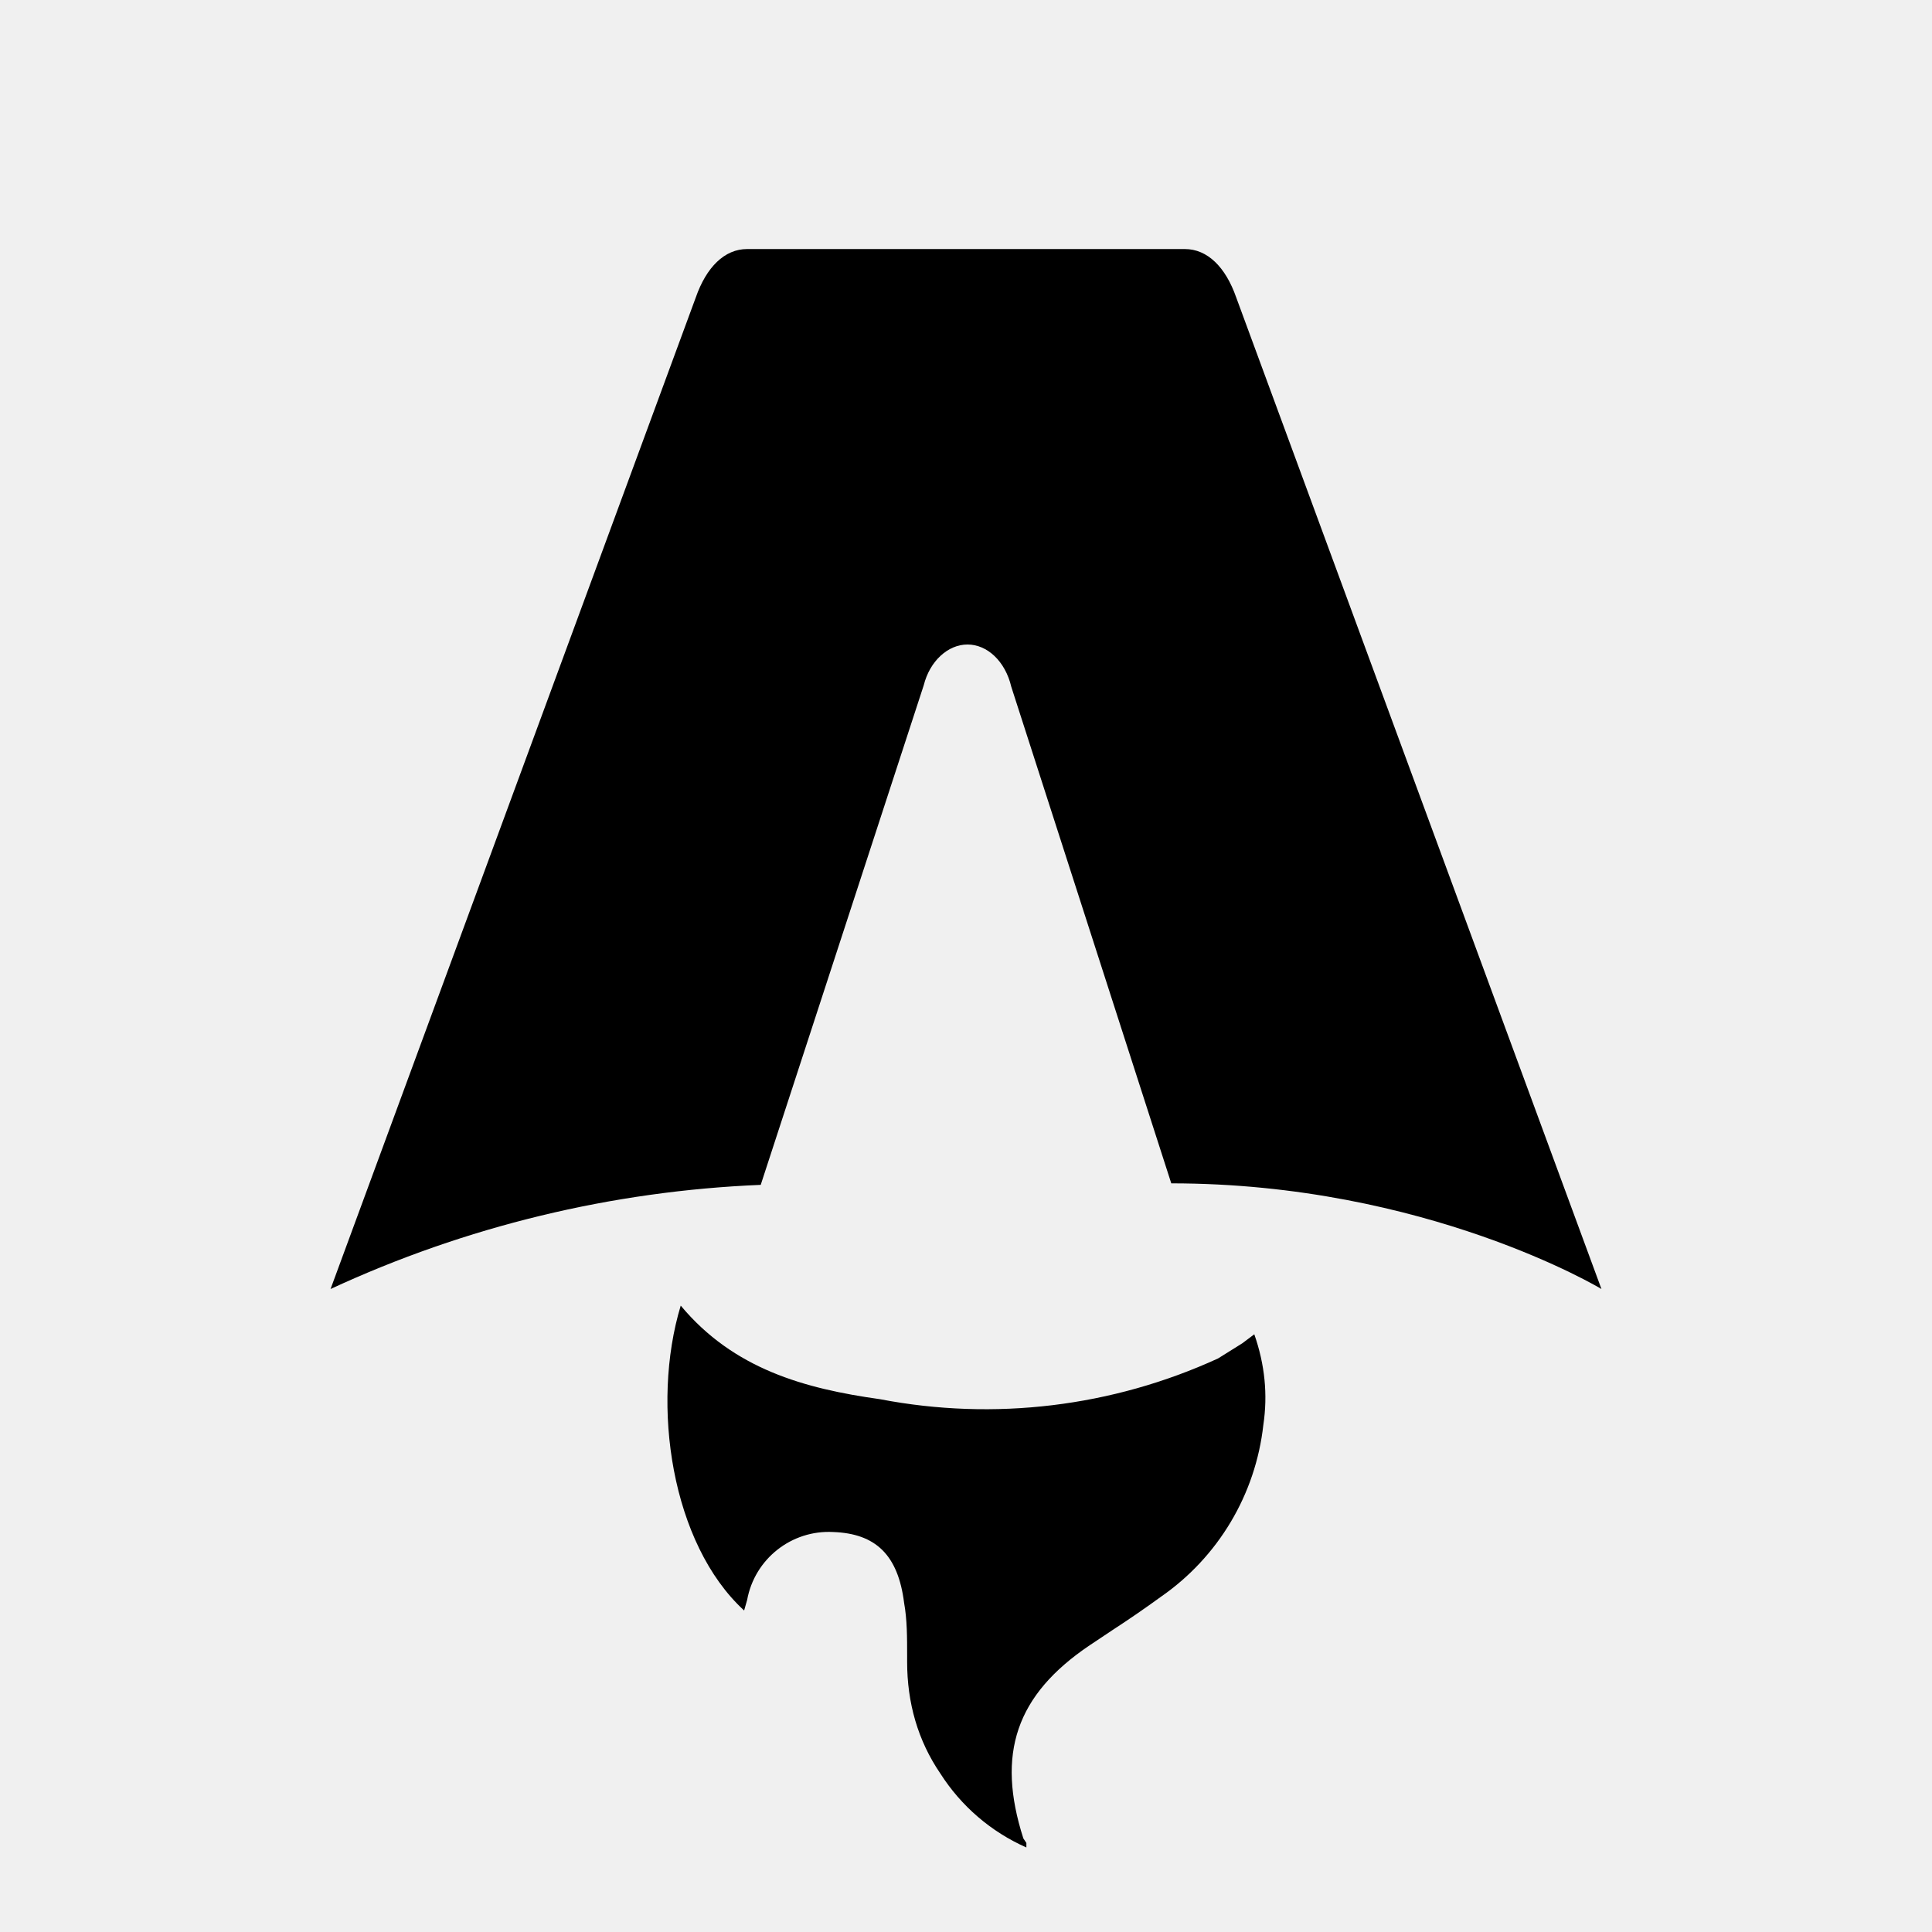
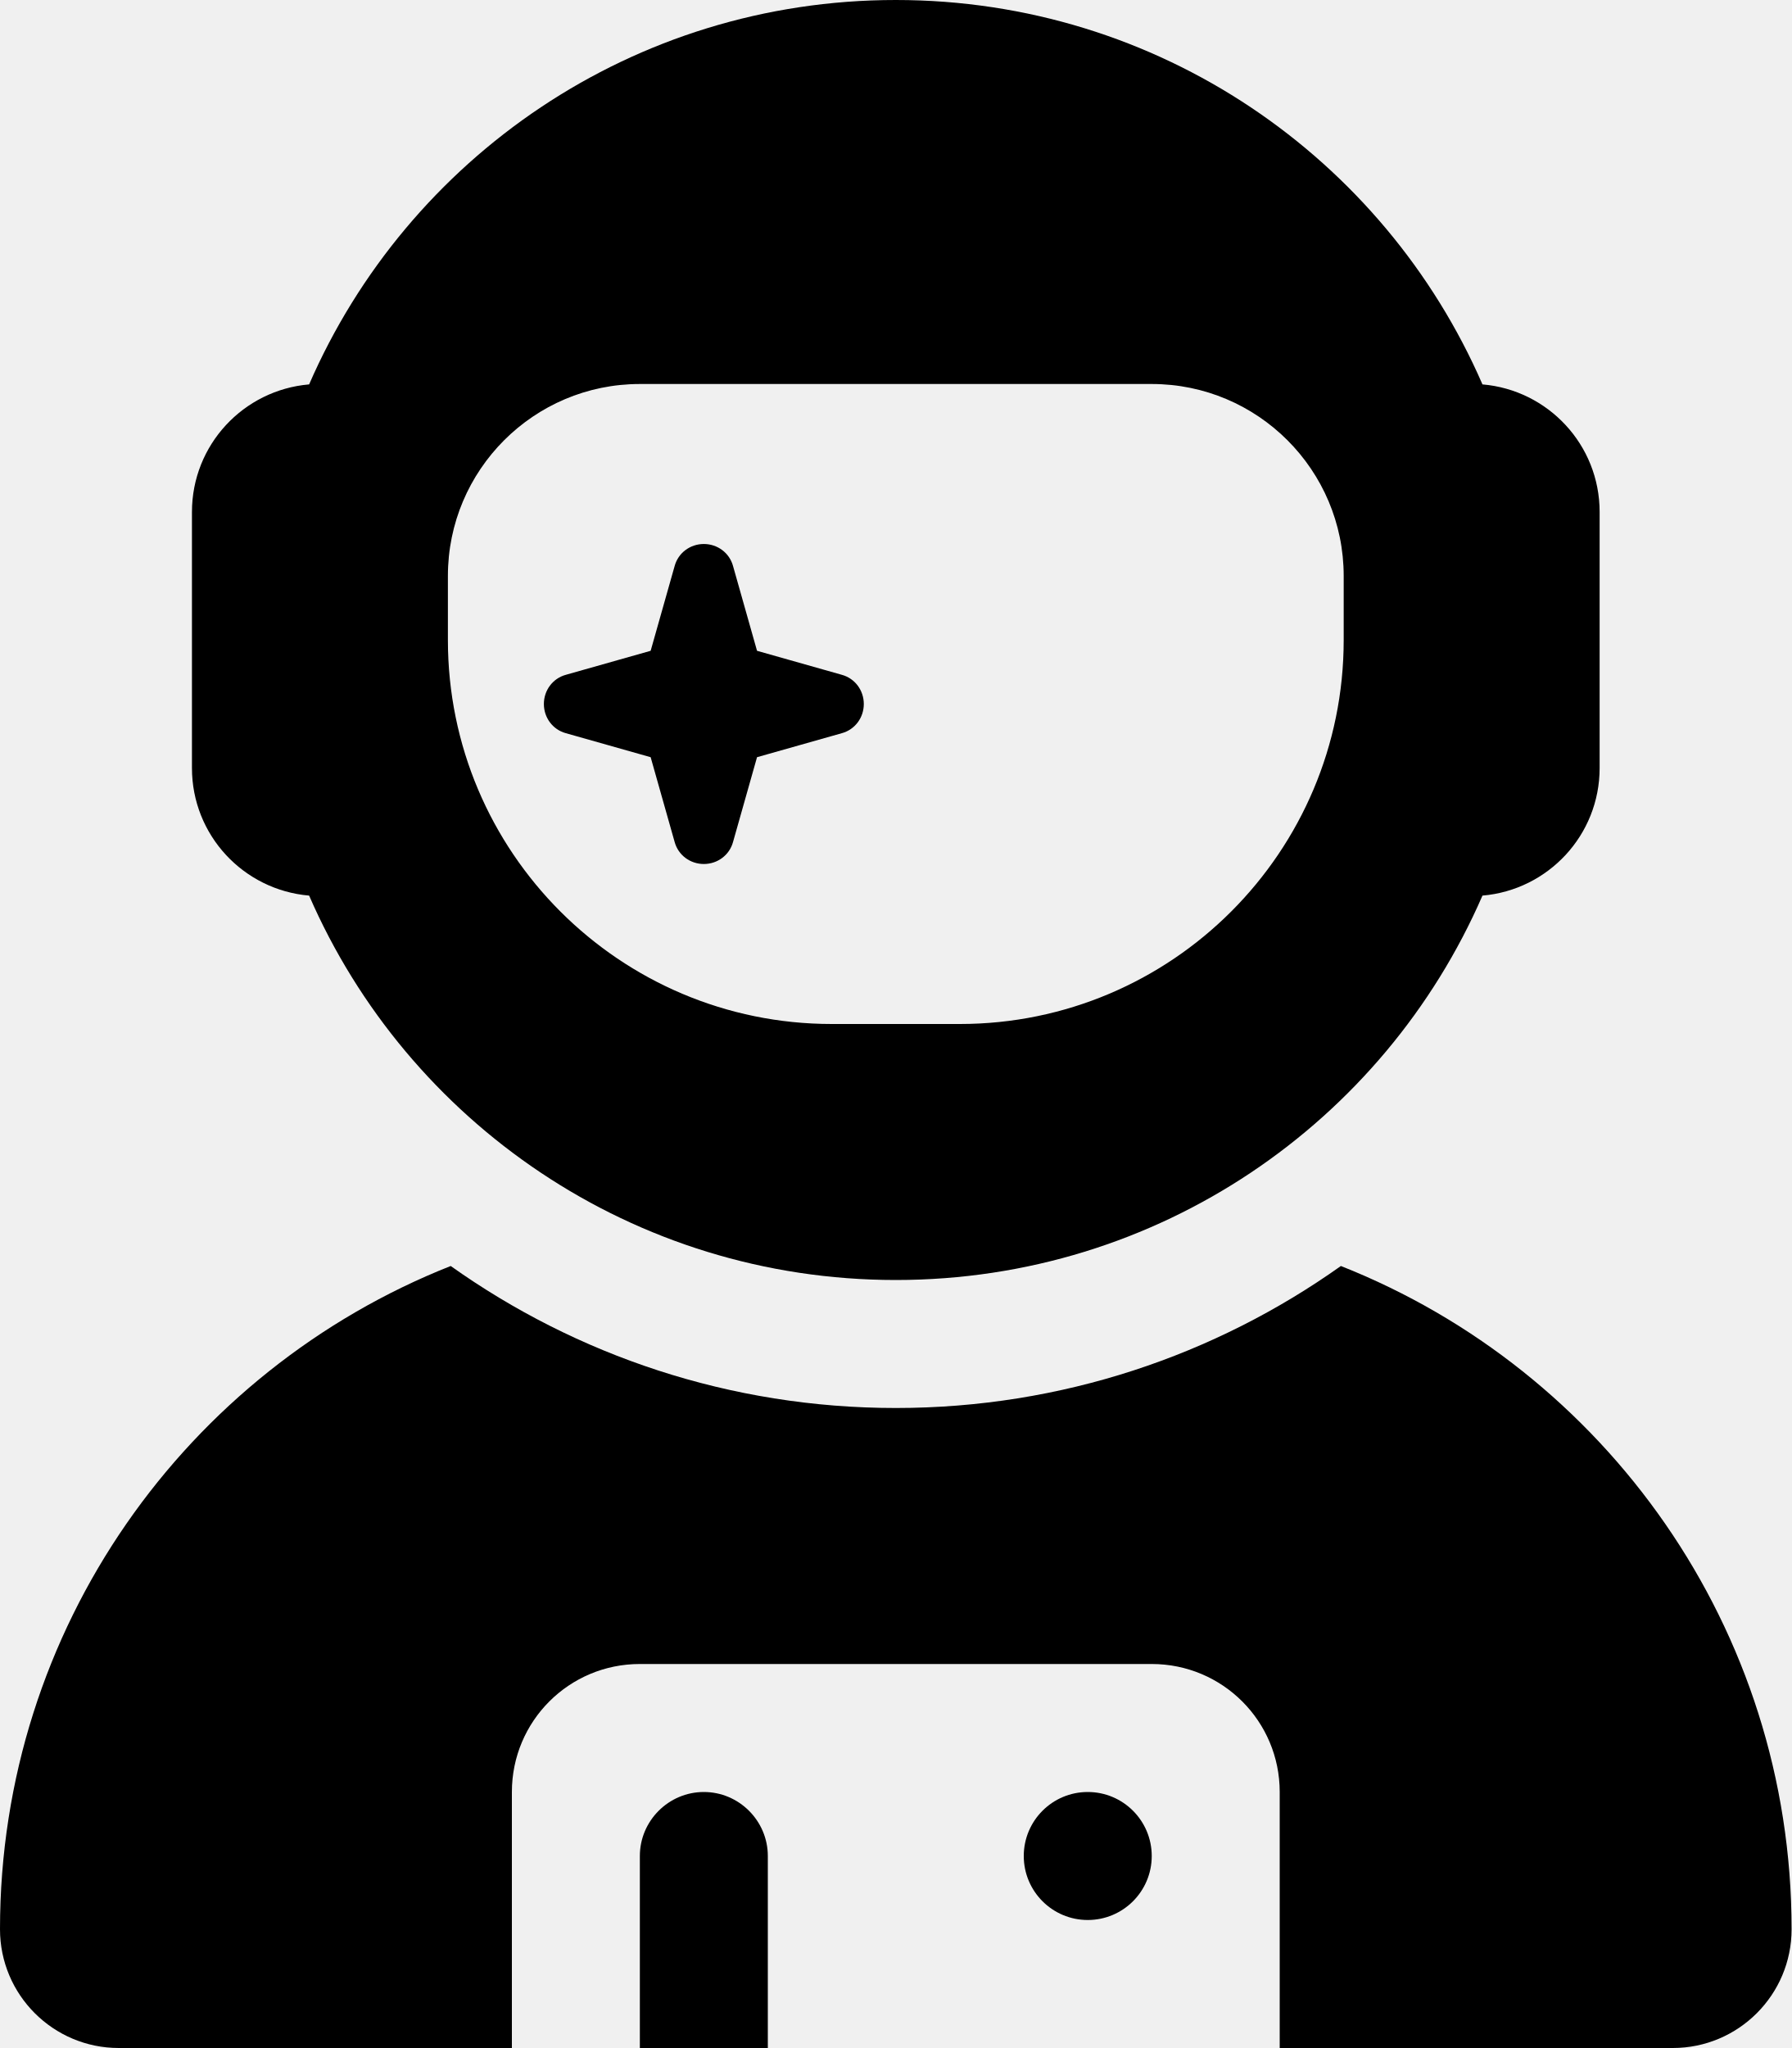
- <svg xmlns="http://www.w3.org/2000/svg" fill="none" viewBox="0 0 128 128">
-   <path d="M50.4 78.5a75.1 75.1 0 0 0-28.5 6.9l24.2-65.7c.7-2 1.9-3.2 3.4-3.2h29c1.5 0 2.7 1.2 3.4 3.2l24.2 65.7s-11.6-7-28.5-7L67 45.5c-.4-1.7-1.6-2.8-2.9-2.8-1.3 0-2.5 1.1-2.9 2.7L50.4 78.5Zm-1.1 28.2Zm-4.2-20.2c-2 6.6-.6 15.8 4.2 20.2a17.5 17.5 0 0 1 .2-.7 5.5 5.5 0 0 1 5.7-4.5c2.8.1 4.3 1.5 4.7 4.7.2 1.1.2 2.3.2 3.5v.4c0 2.7.7 5.2 2.2 7.4a13 13 0 0 0 5.7 4.9v-.3l-.2-.3c-1.8-5.6-.5-9.5 4.4-12.8l1.5-1a73 73 0 0 0 3.2-2.2 16 16 0 0 0 6.8-11.4c.3-2 .1-4-.6-6l-.8.6-1.6 1a37 37 0 0 1-22.4 2.7c-5-.7-9.7-2-13.2-6.2Z" />
-   <style>
-         path { fill: #000; }
-         @media (prefers-color-scheme: dark) {
-             path { fill: #FFF; }
-         }
-     </style>
+ <svg xmlns="http://www.w3.org/2000/svg" height="16" width="14" viewBox="0 0 448 512">
+   <path d="M370.7 96.1C346.1 39.5 289.7 0 224 0S101.9 39.5 77.3 96.1C60.9 97.5 48 111.2 48 128v64c0 16.8 12.9 30.5 29.3 31.9C101.9 280.5 158.3 320 224 320s122.1-39.5 146.7-96.1c16.4-1.4 29.3-15.1 29.3-31.9V128c0-16.8-12.9-30.5-29.3-31.9zM336 144v16c0 53-43 96-96 96H208c-53 0-96-43-96-96V144c0-26.5 21.5-48 48-48H288c26.5 0 48 21.5 48 48zM189.3 162.7l-6-21.2c-.9-3.3-3.9-5.5-7.3-5.5s-6.4 2.2-7.3 5.5l-6 21.2-21.2 6c-3.3 .9-5.5 3.9-5.5 7.3s2.2 6.4 5.5 7.3l21.2 6 6 21.2c.9 3.3 3.9 5.5 7.3 5.5s6.4-2.2 7.3-5.5l6-21.2 21.2-6c3.3-.9 5.5-3.9 5.5-7.3s-2.2-6.4-5.5-7.3l-21.2-6zM112.7 316.5C46.7 342.6 0 407 0 482.3C0 498.7 13.3 512 29.7 512H128V448c0-17.7 14.3-32 32-32H288c17.7 0 32 14.3 32 32v64l98.3 0c16.4 0 29.7-13.3 29.7-29.7c0-75.3-46.7-139.7-112.7-165.8C303.9 338.8 265.5 352 224 352s-79.9-13.2-111.3-35.5zM176 448c-8.8 0-16 7.2-16 16v48h32V464c0-8.8-7.2-16-16-16zm96 32a16 16 0 1 0 0-32 16 16 0 1 0 0 32z" />
</svg>
